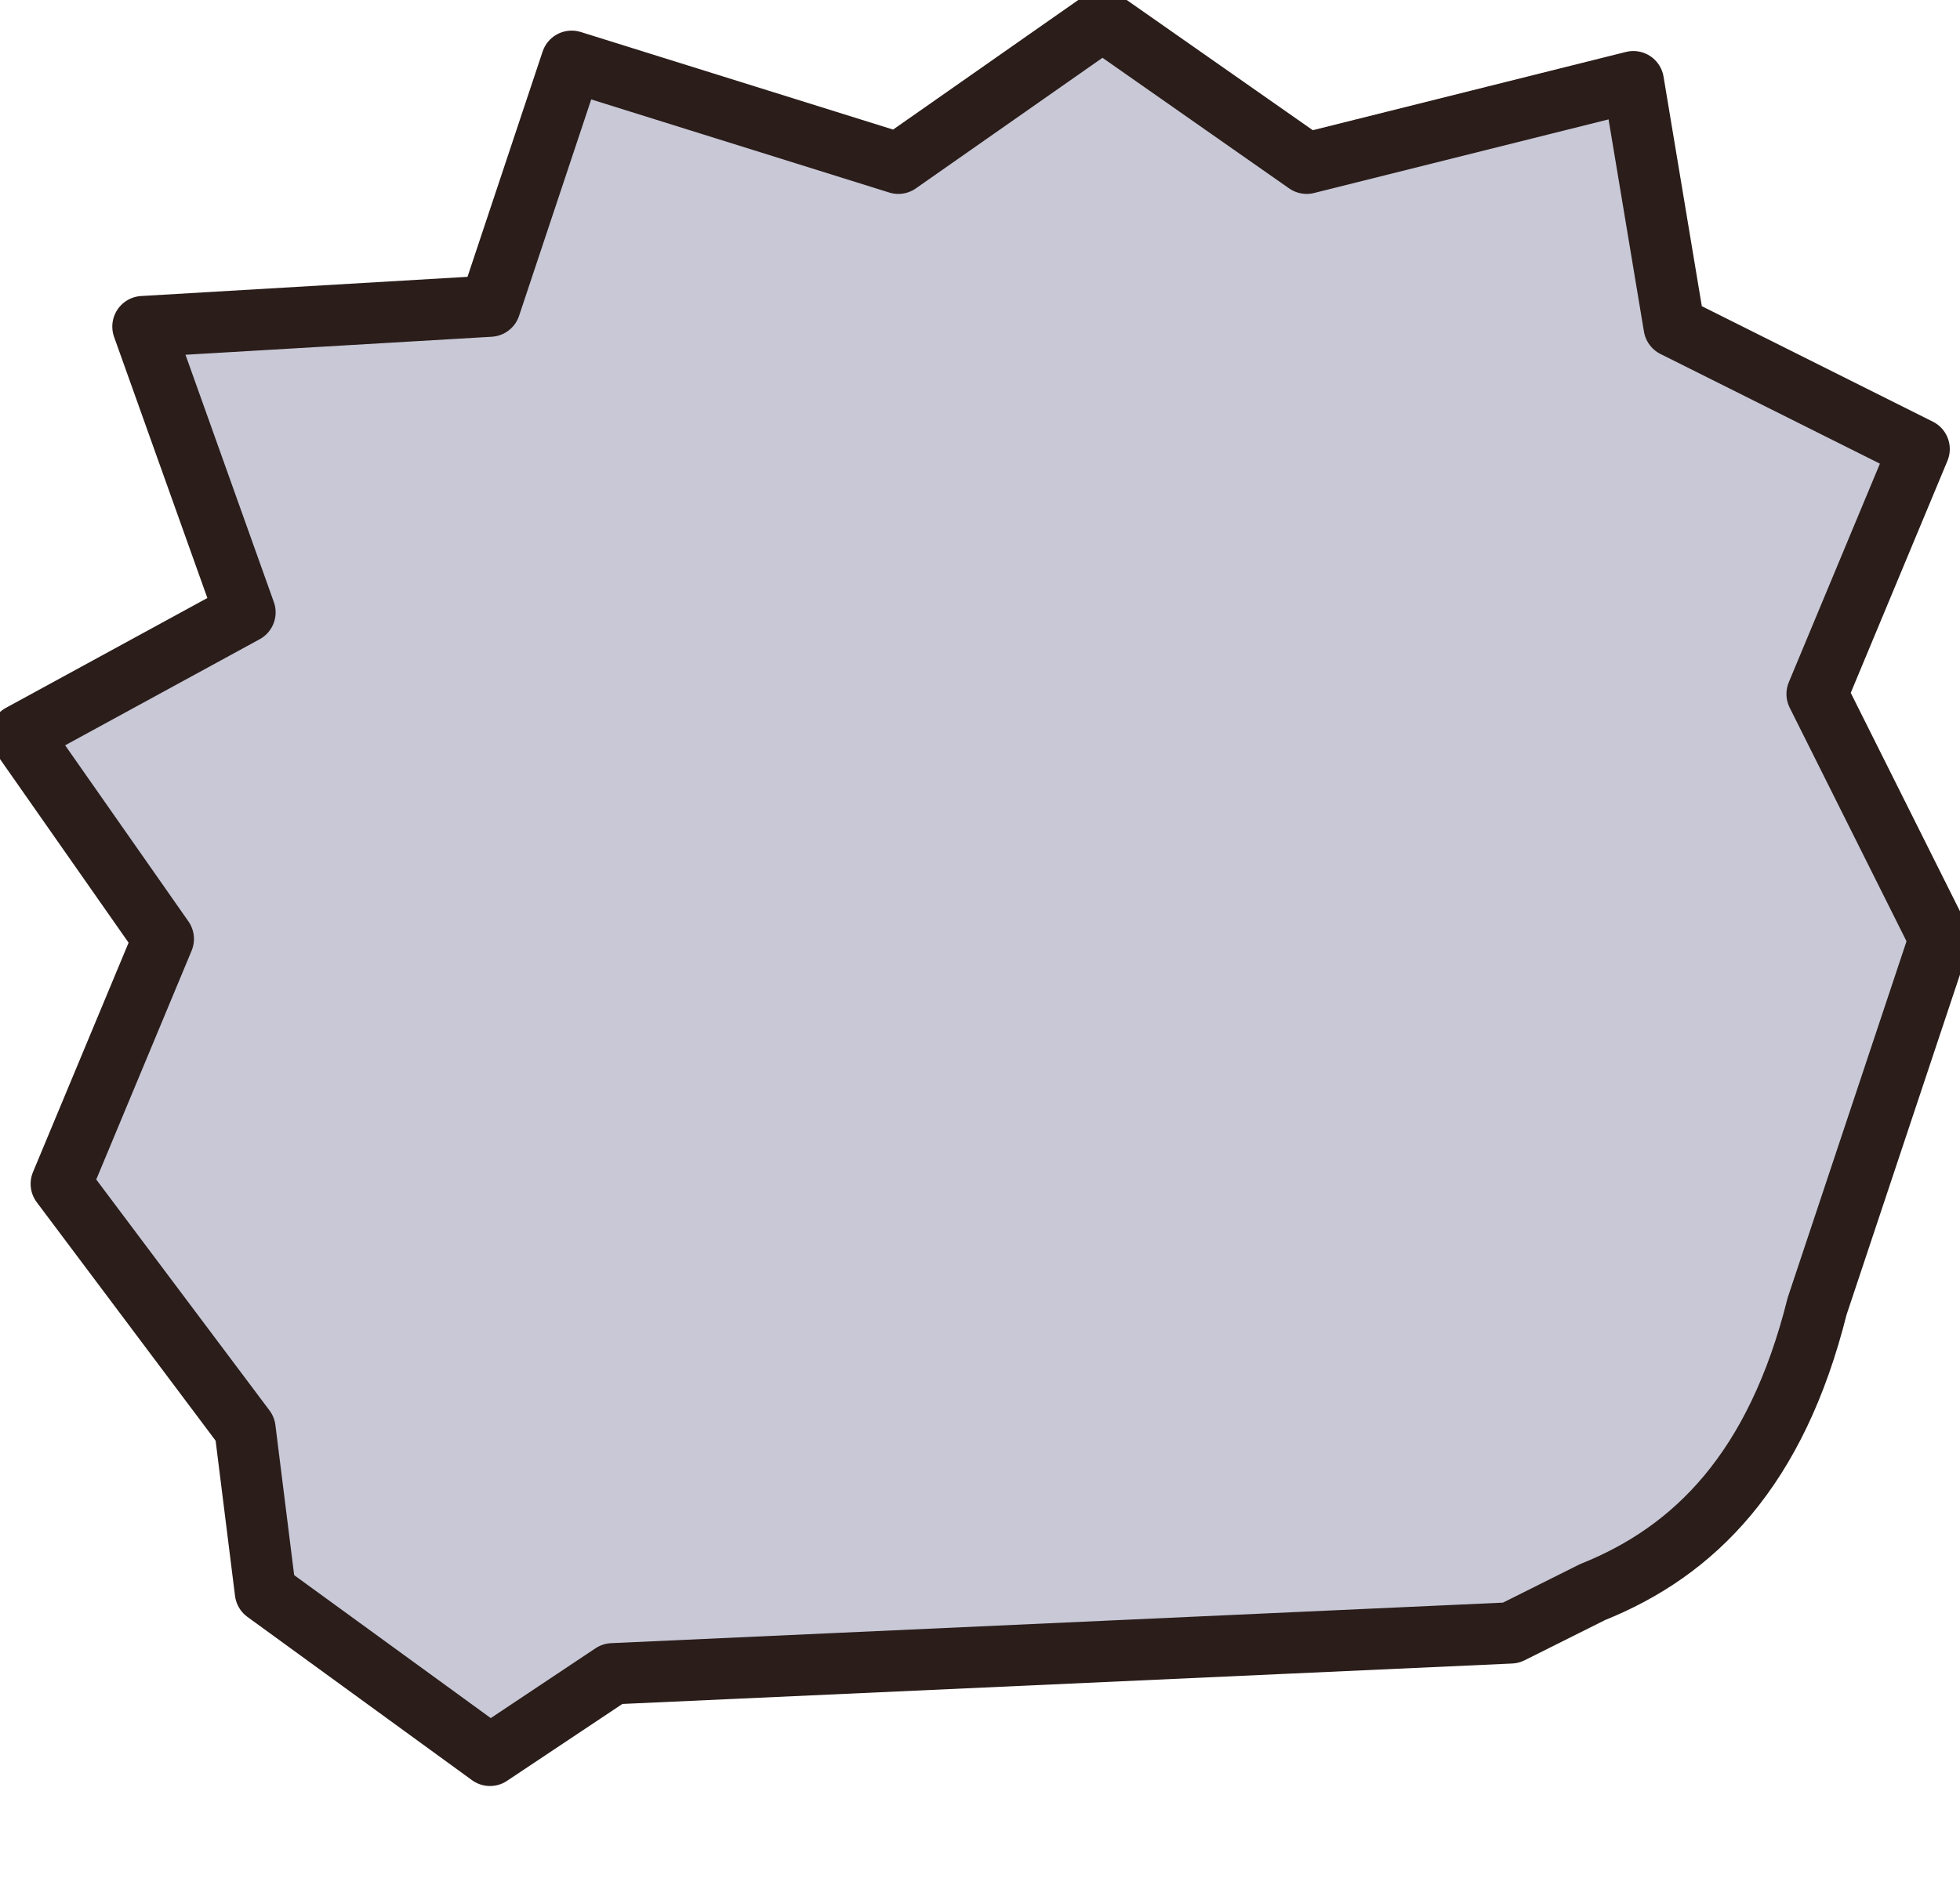
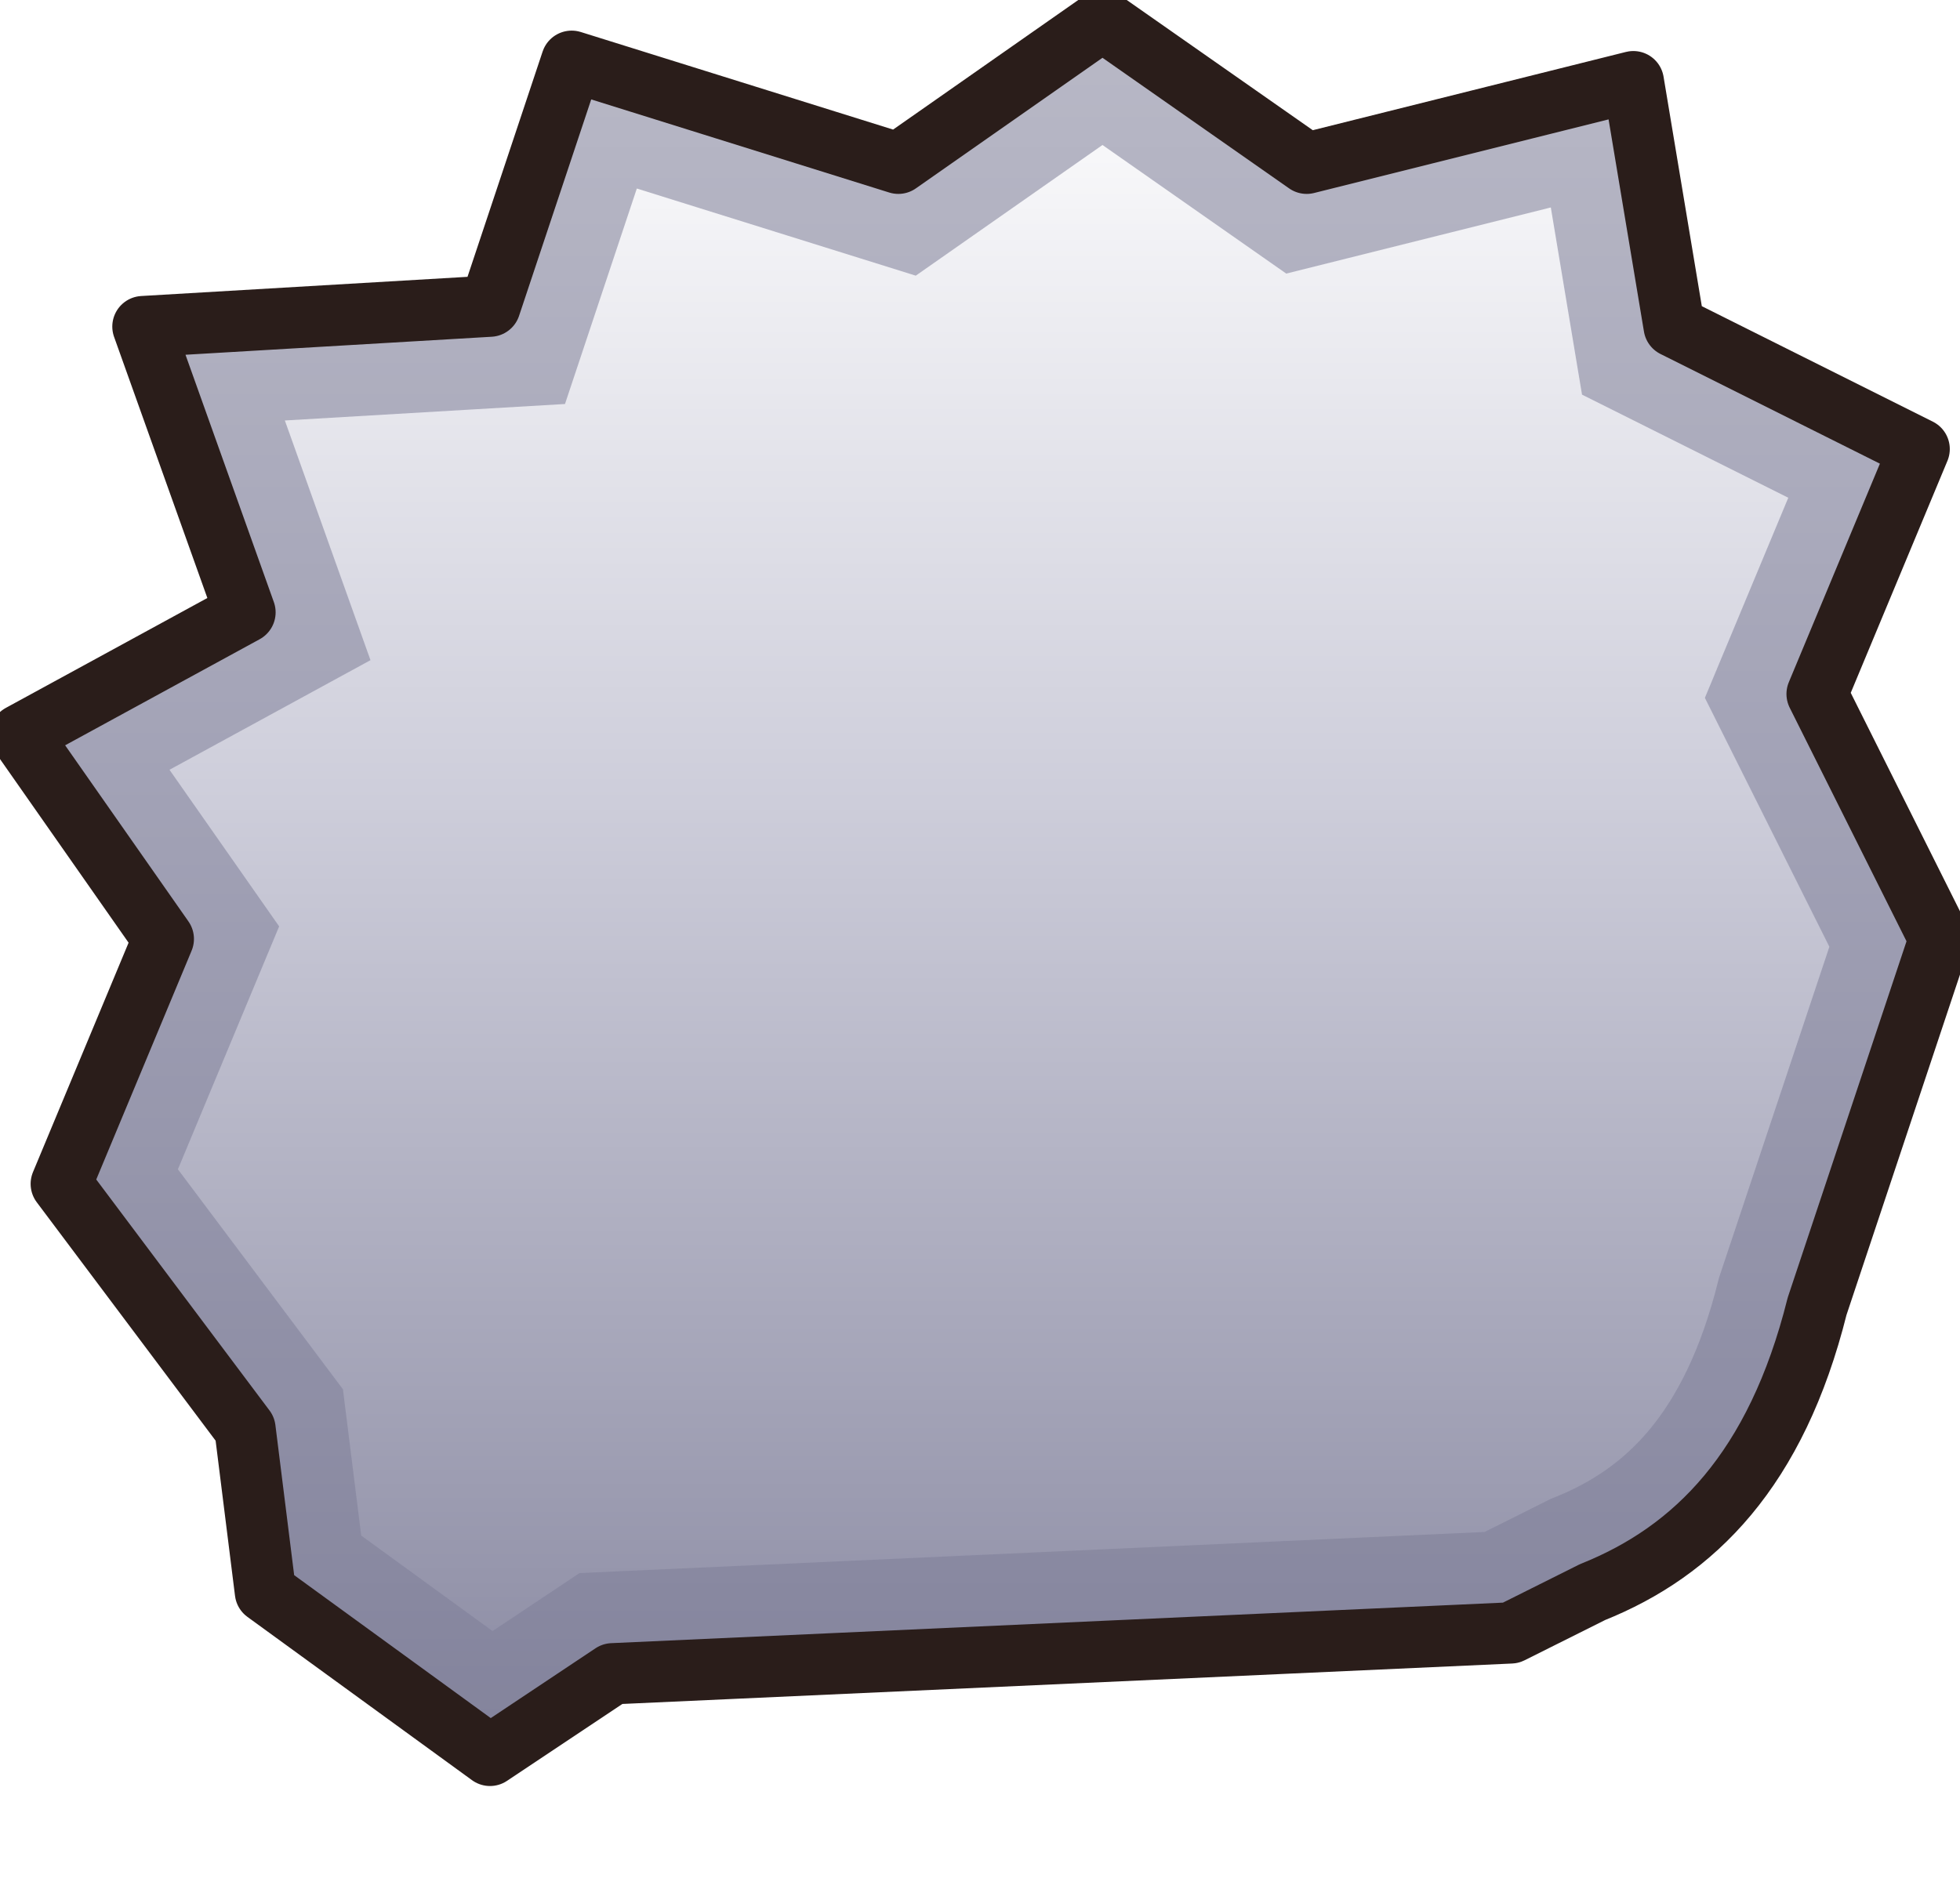
<svg xmlns="http://www.w3.org/2000/svg" viewBox="0 0 96 92" width="96" height="92">
-   <path d="M12 70L3 58L8 46L1 36L12 30L7 16L24 15L28 3L44 8L54 1L64 8L80 4L82 16L94 22L89 34L95 46L89 64C87 72 83 76 78 78L74 80L30 82L24 86L13 78Z" fill="#c8c8d6" stroke="#2a1d1a" stroke-linejoin="round" stroke-linecap="round" stroke-width="3" />
+   <defs>
+     <linearGradient id="g0" x1="0" y1="0" x2="0" y2="1">
+       <stop offset="0" stop-color="#ffffff" />
+       <stop offset=".45" stop-color="#cdcdda" />
+       <stop offset="1" stop-color="#8a8aa2" />
+     </linearGradient>
+     <clipPath id="c0">
+       <path d="M12 70L3 58L8 46L1 36L12 30L7 16L24 15L28 3L44 8L54 1L64 8L80 4L82 16L94 22L89 34L95 46L89 64C87 72 83 76 78 78L74 80L30 82L24 86L13 78Z" />
+     </clipPath>
+   </defs>
+   <path d="M12 70L3 58L8 46L1 36L12 30L7 16L24 15L28 3L44 8L54 1L64 8L80 4L82 16L94 22L89 34L95 46L89 64C87 72 83 76 78 78L74 80L30 82L24 86L13 78Z" fill="url(#g0)" />
+   <g clip-path="url(#c0)">
+     <path d="M12 70L3 58L8 46L1 36L12 30L7 16L24 15L28 3L44 8L54 1L64 8L80 4L82 16L94 22L89 34L95 46L89 64C87 72 83 76 78 78L74 80L30 82L24 86L13 78Z" fill="none" stroke="#7e7e98" stroke-width="10" opacity=".55" />
+   </g>
+   <path d="M12 70L3 58L8 46L1 36L12 30L7 16L24 15L28 3L44 8L54 1L64 8L80 4L82 16L94 22L89 34L95 46L89 64C87 72 83 76 78 78L74 80L30 82L24 86L13 78Z" fill="none" stroke="#2a1d1a" stroke-linejoin="round" stroke-linecap="round" stroke-width="3" />
</svg>
